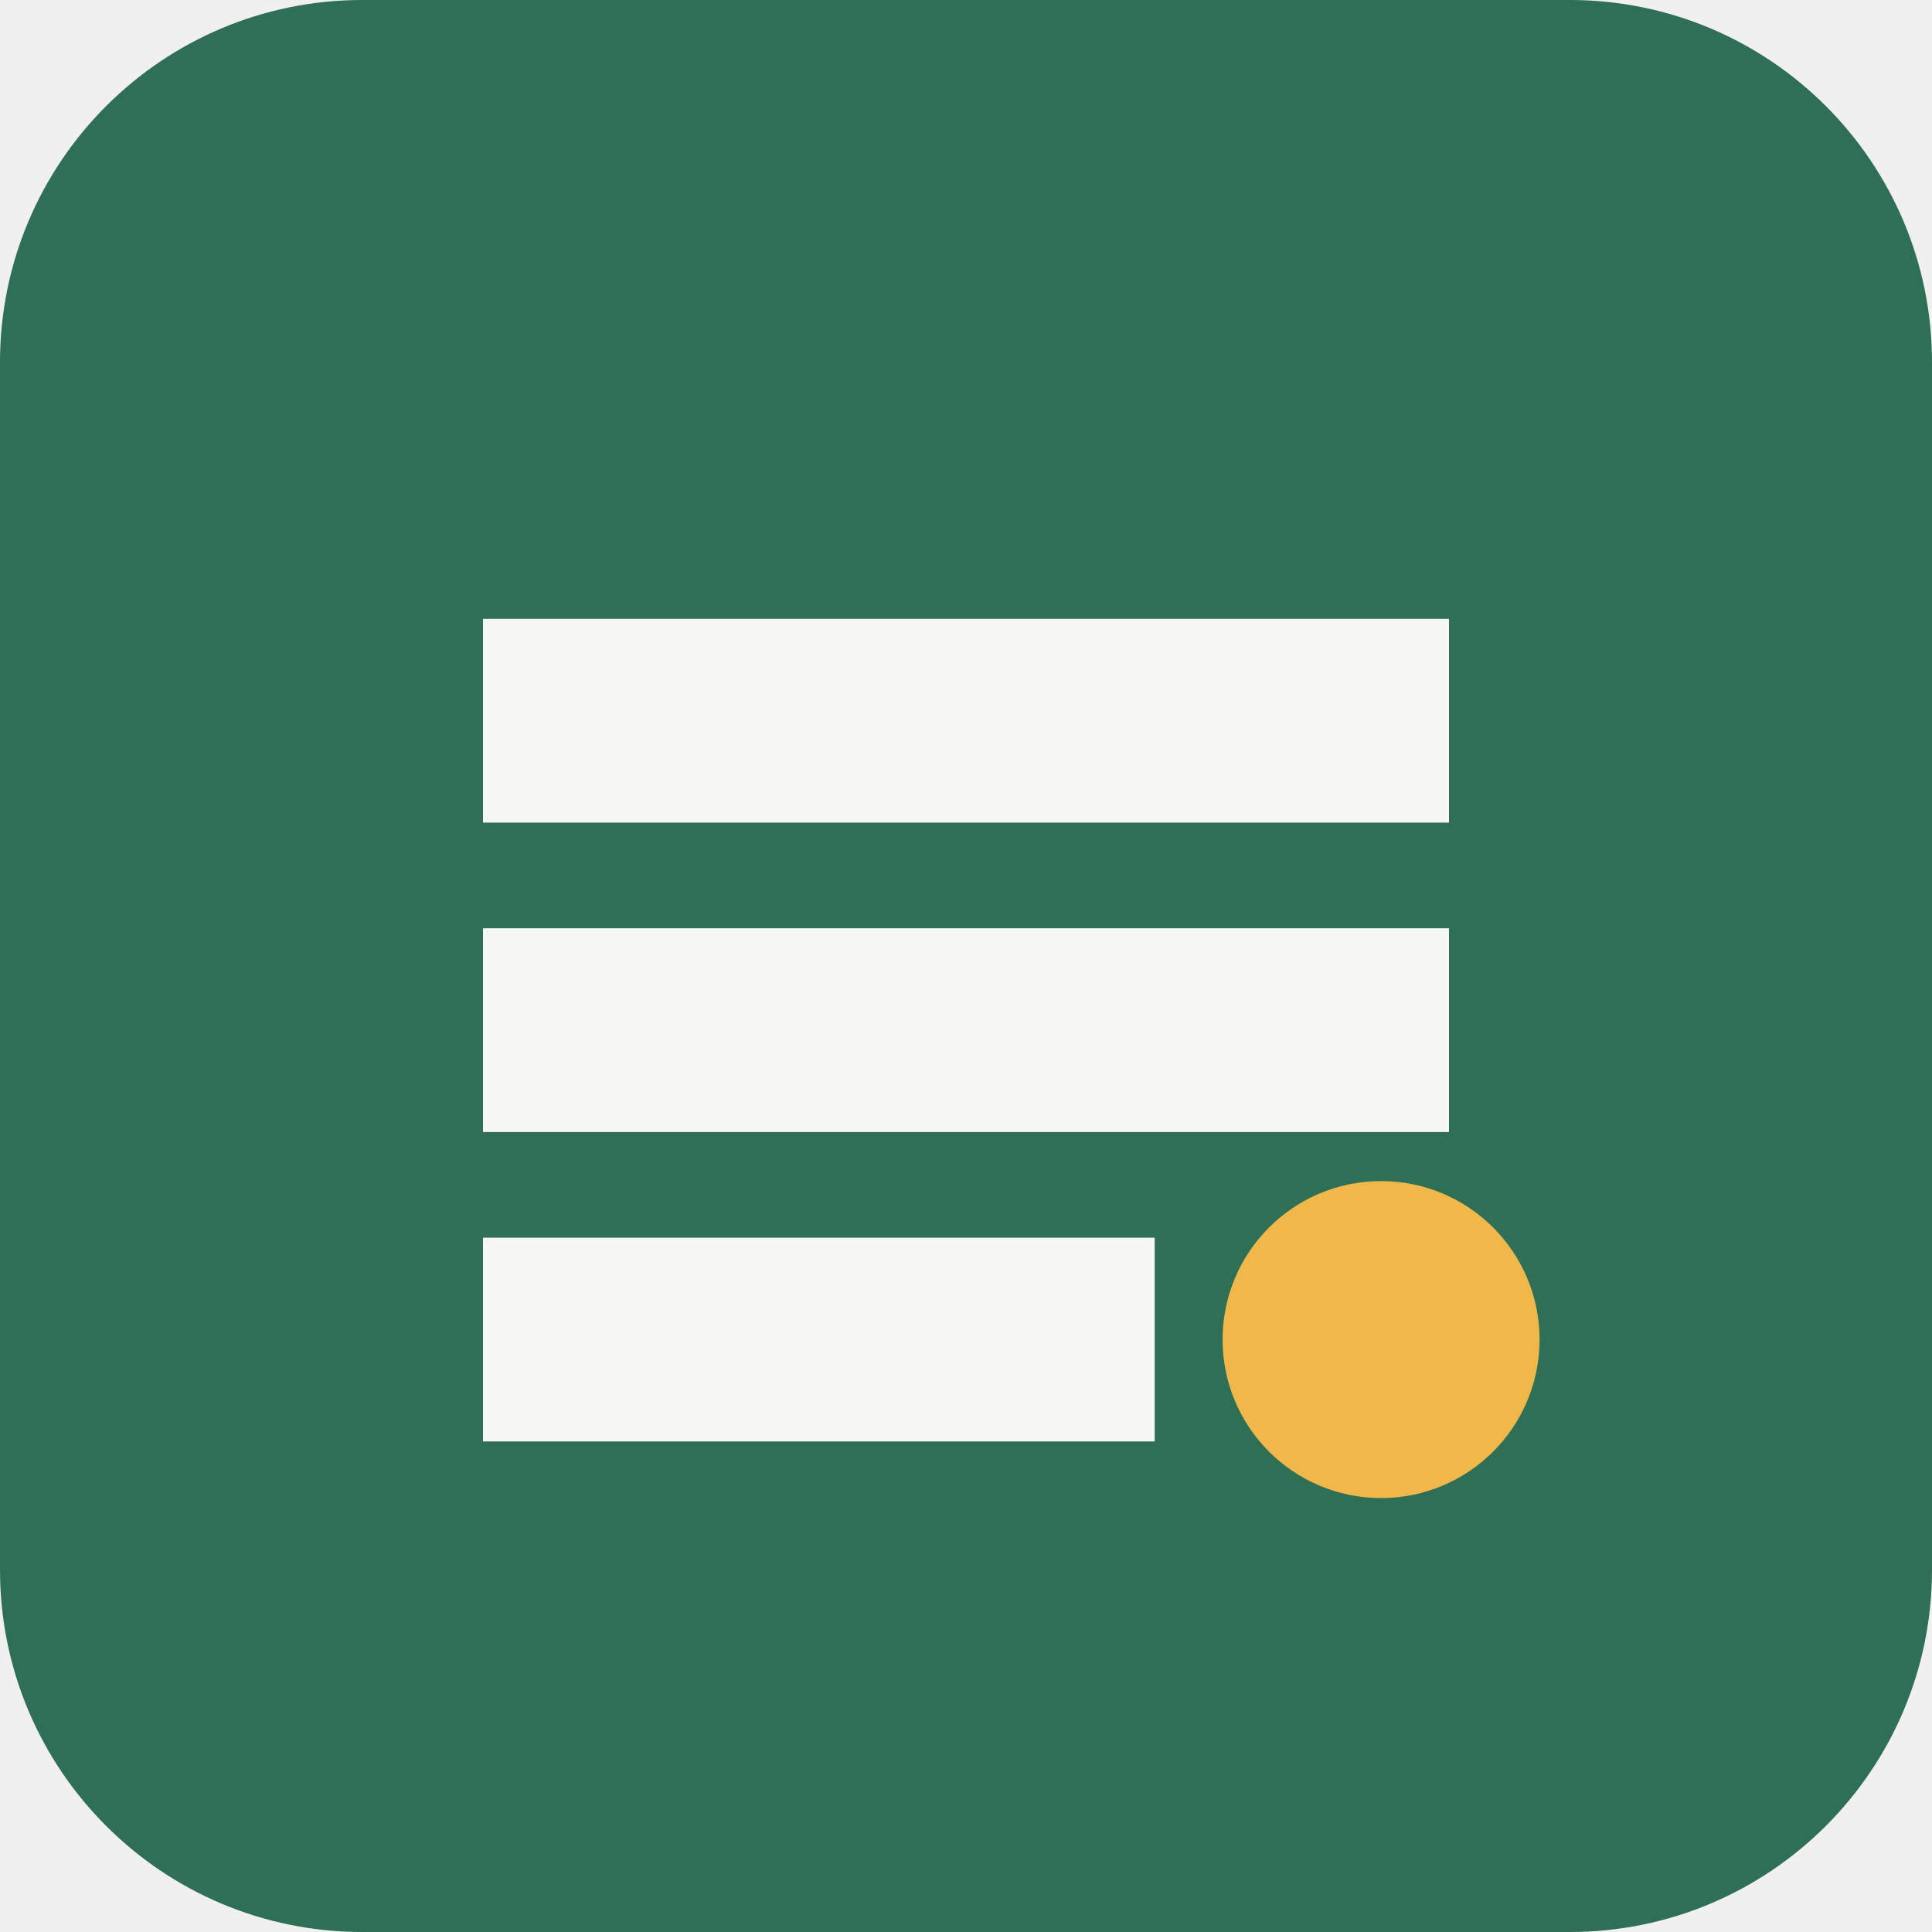
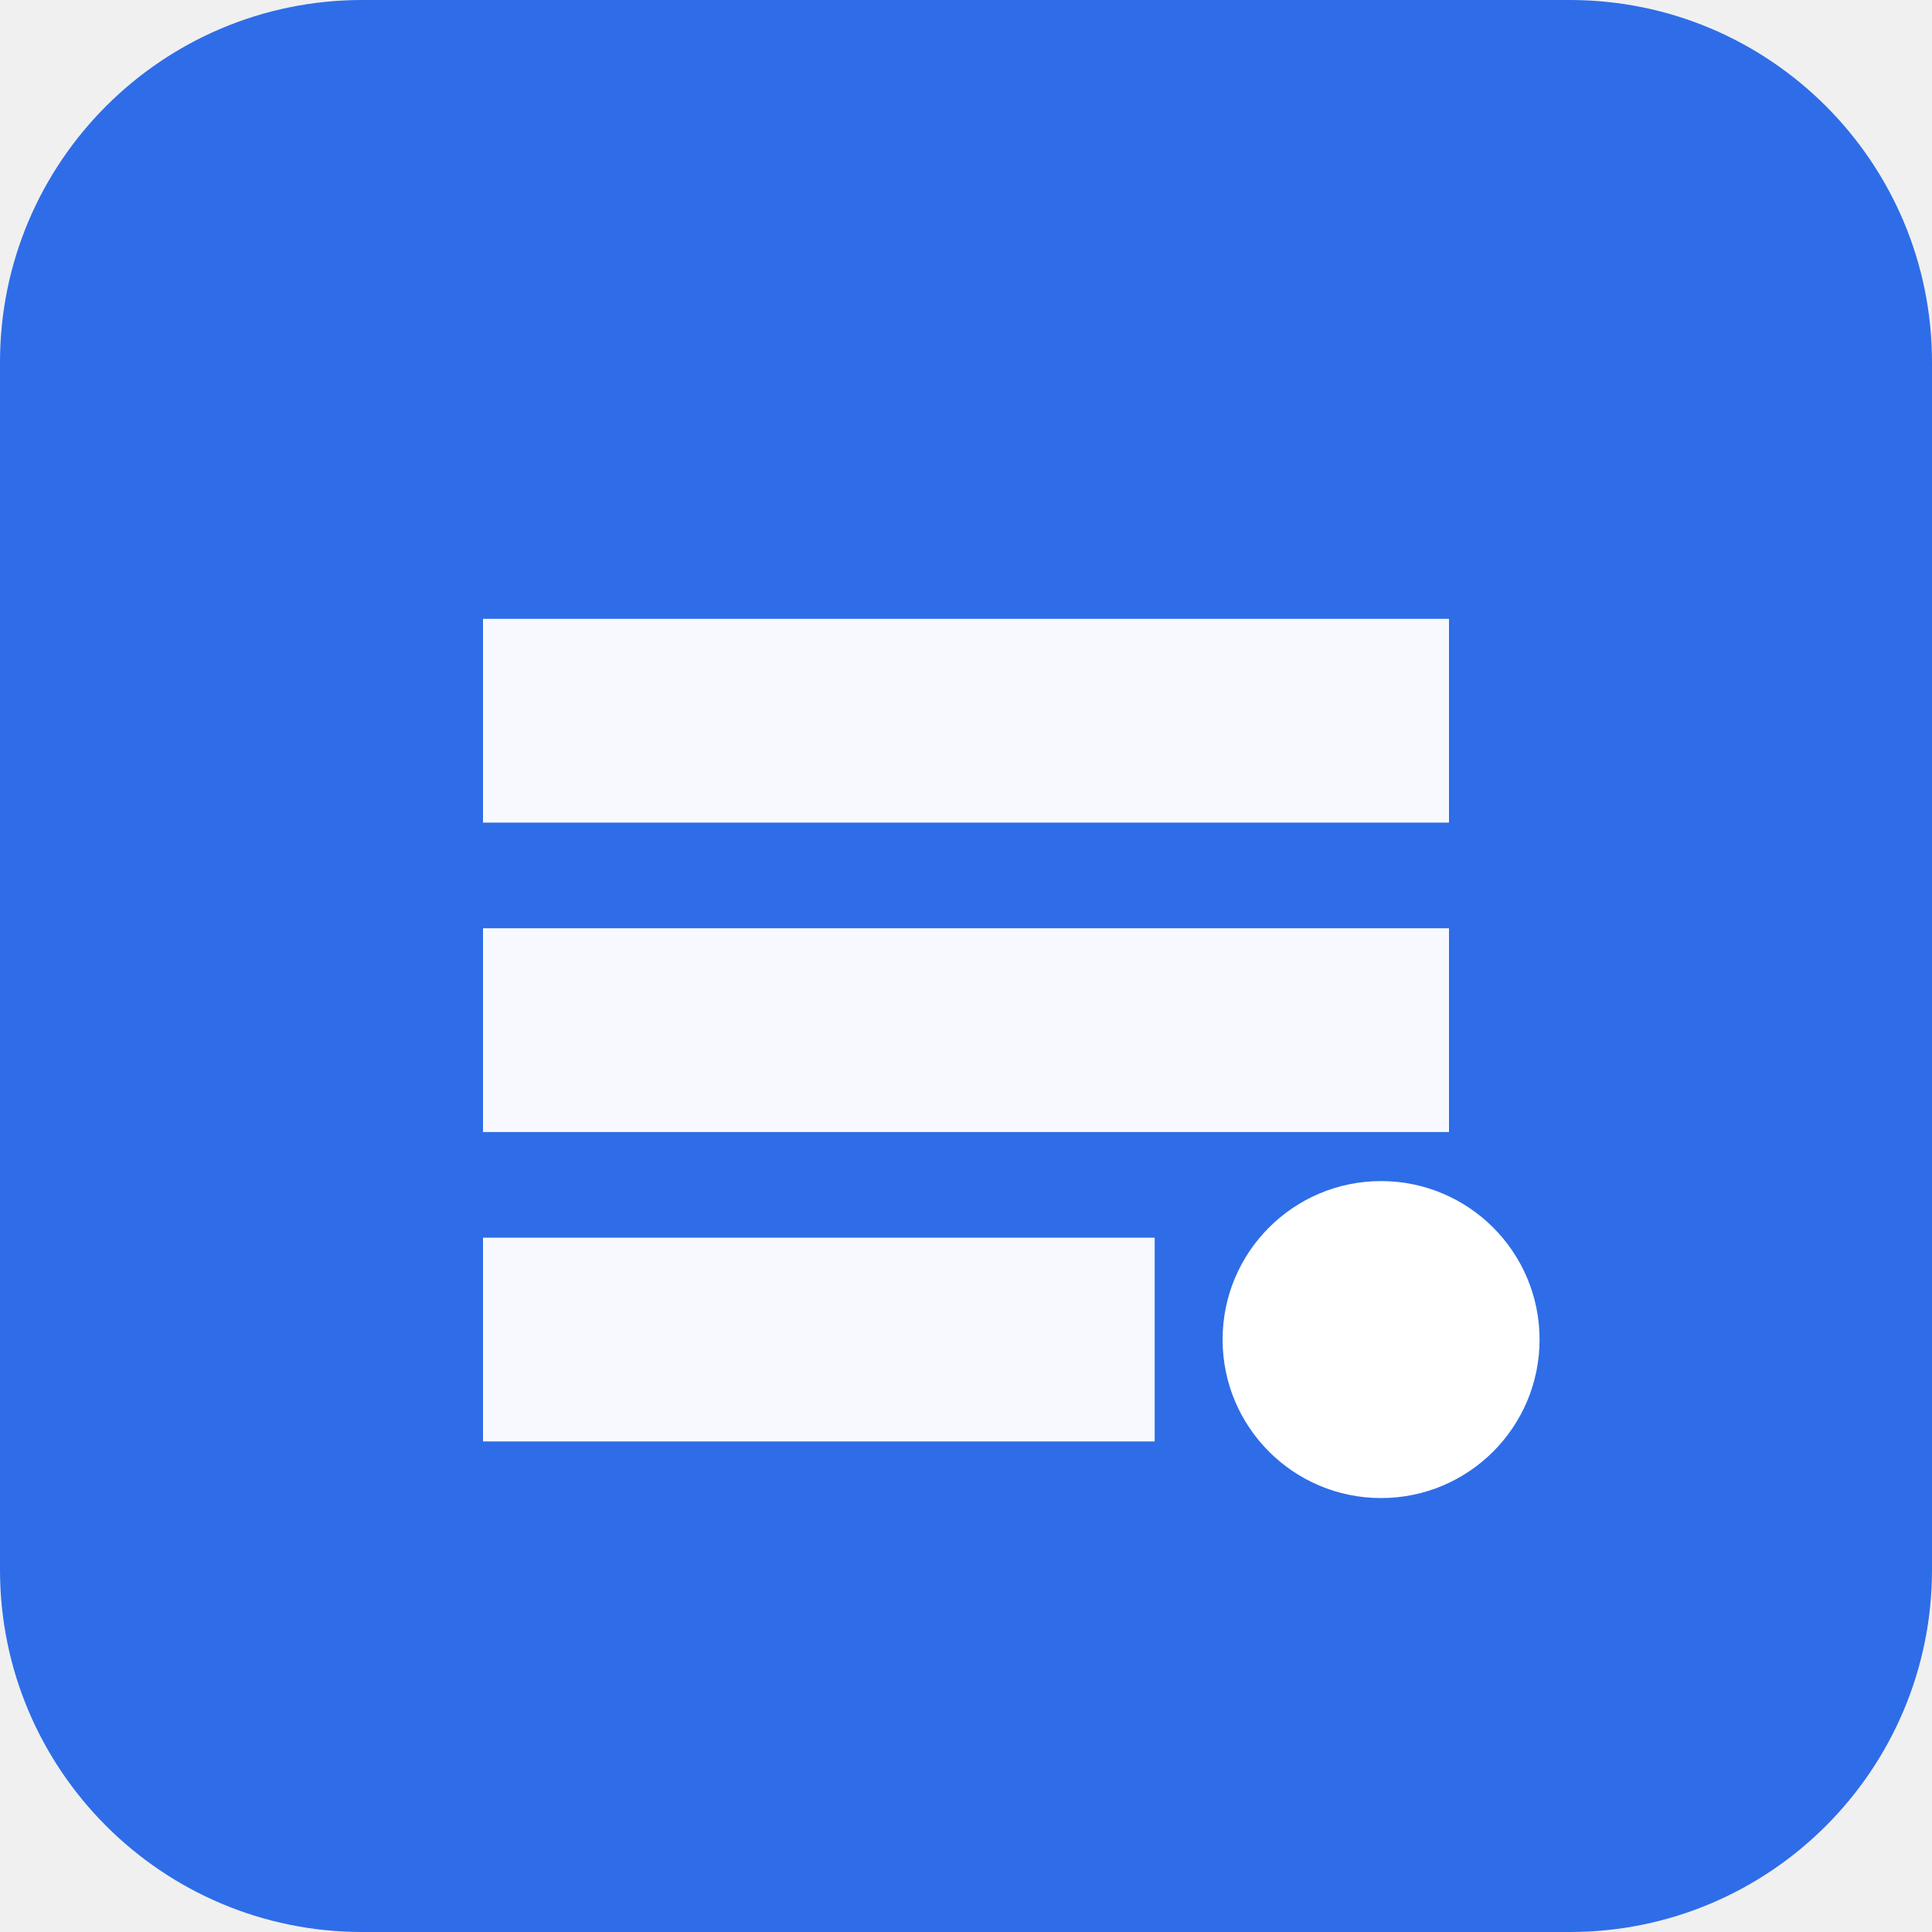
<svg xmlns="http://www.w3.org/2000/svg" viewBox="0 0 512 512" role="img" aria-labelledby="title">
-   <rect width="512" height="512" rx="96" fill="#2f6f56" />
-   <path d="M128 164h256v54H128zM128 246h256v54H128zM128 328h178v54H128z" fill="#f7f8f3" />
-   <circle cx="366" cy="355" r="42" fill="#f0b84a" />
+   <rect width="512" height="512" rx="96" fill="#2E6DE7" />
+   <path d="M128 164h256v54H128zM128 246h256v54H128zM128 328h178v54H128z" fill="#F7F9FF" />
+   <circle cx="366" cy="355" r="42" fill="#FFFFFF" />
</svg>
